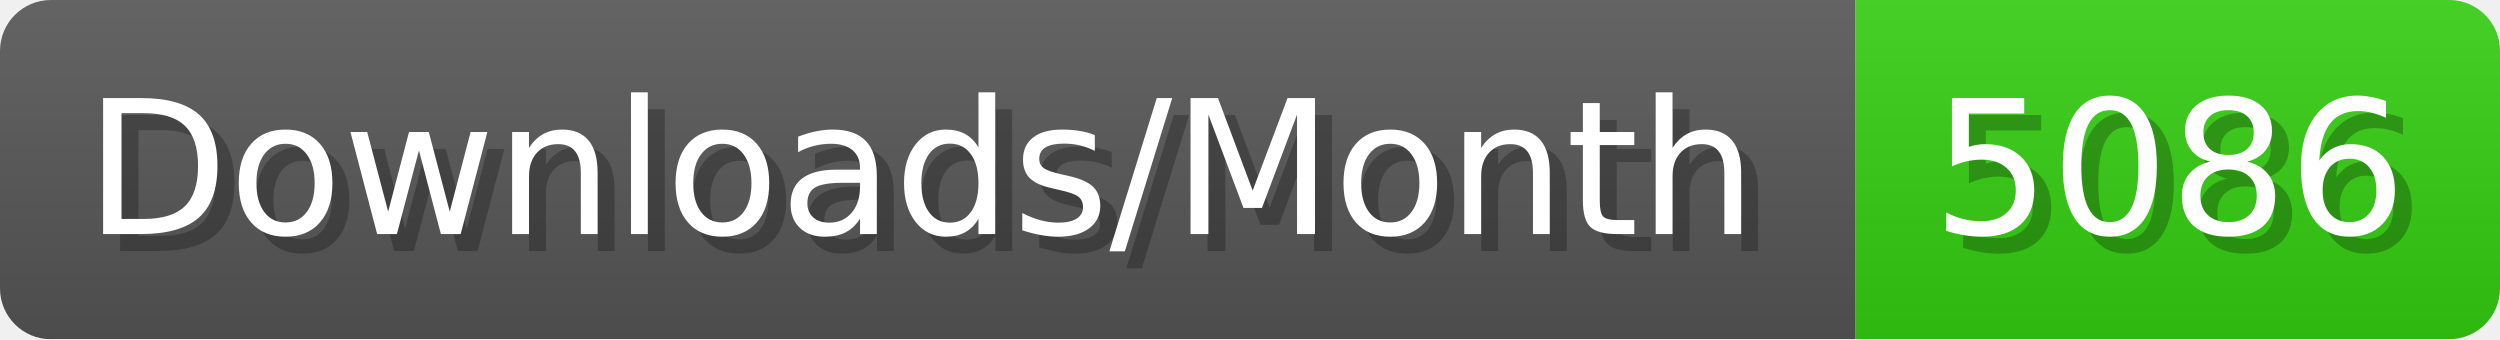
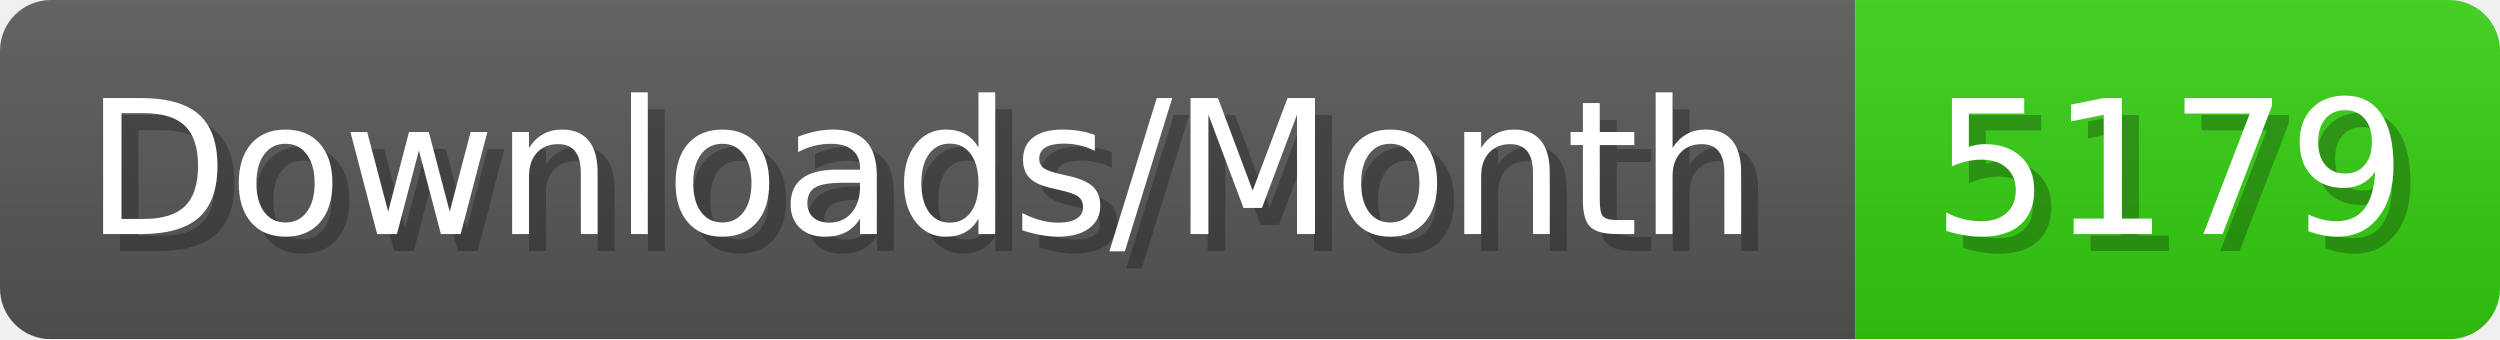
- <svg xmlns="http://www.w3.org/2000/svg" width="147.4" height="20" viewBox="0 0 1474 200" role="img" aria-label="Downloads/Month: 5086">
+ <svg xmlns="http://www.w3.org/2000/svg" width="147.4" height="20" viewBox="0 0 1474 200" role="img" aria-label="Downloads/Month: 5179">
  <linearGradient id="YlXUI" x2="0" y2="100%">
    <stop offset="0" stop-opacity=".1" stop-color="#EEE" />
    <stop offset="1" stop-opacity=".1" />
  </linearGradient>
  <mask id="JHhop">
    <rect width="1474" height="200" rx="30" fill="#FFF" />
  </mask>
  <g mask="url(#JHhop)">
    <rect width="1094" height="200" fill="#555" />
    <rect width="380" height="200" fill="#3C1" x="1094" />
    <rect width="1474" height="200" fill="url(#YlXUI)" />
  </g>
  <g aria-hidden="true" fill="#fff" text-anchor="start" font-family="Verdana,DejaVu Sans,sans-serif" font-size="110">
    <text x="60" y="148" textLength="994" fill="#000" opacity="0.25">Downloads/Month</text>
    <text x="50" y="138" textLength="994">Downloads/Month</text>
-     <text x="1149" y="148" textLength="280" fill="#000" opacity="0.25">5086</text>
-     <text x="1139" y="138" textLength="280">5086</text>
+     <text x="1149" y="148" textLength="280" fill="#000" opacity="0.25">5179</text>
+     <text x="1139" y="138" textLength="280">5179</text>
  </g>
</svg>
